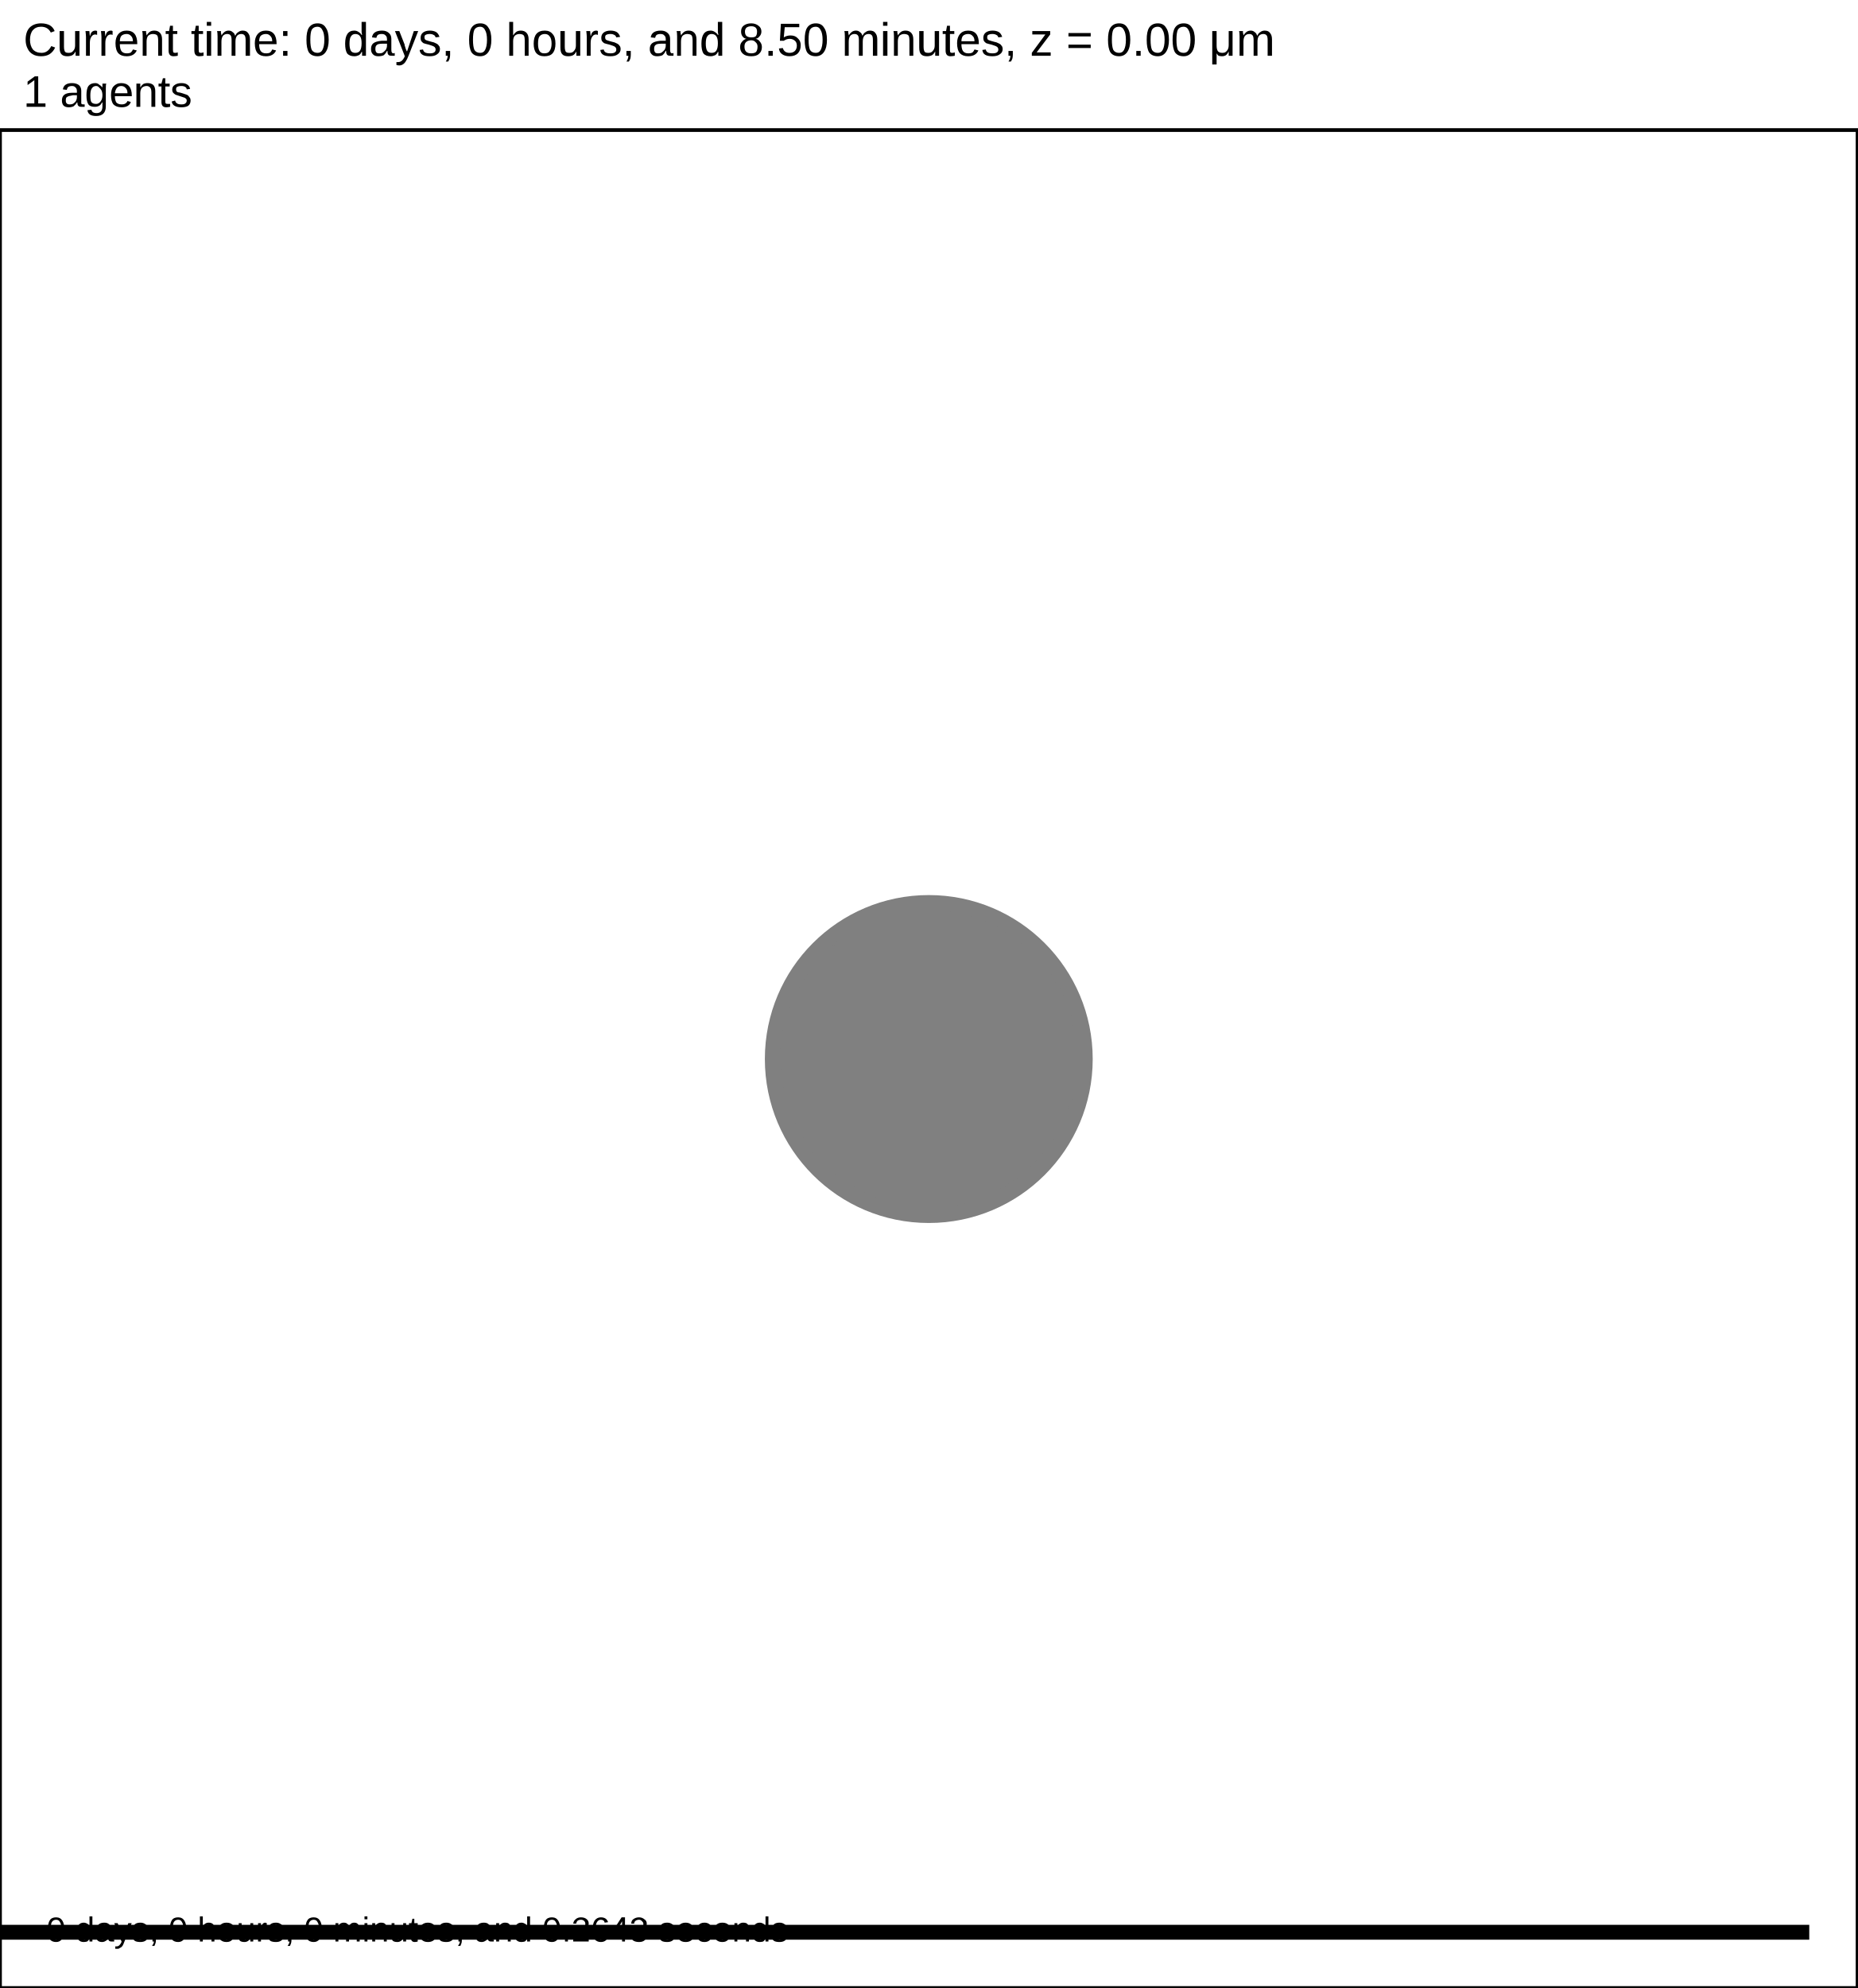
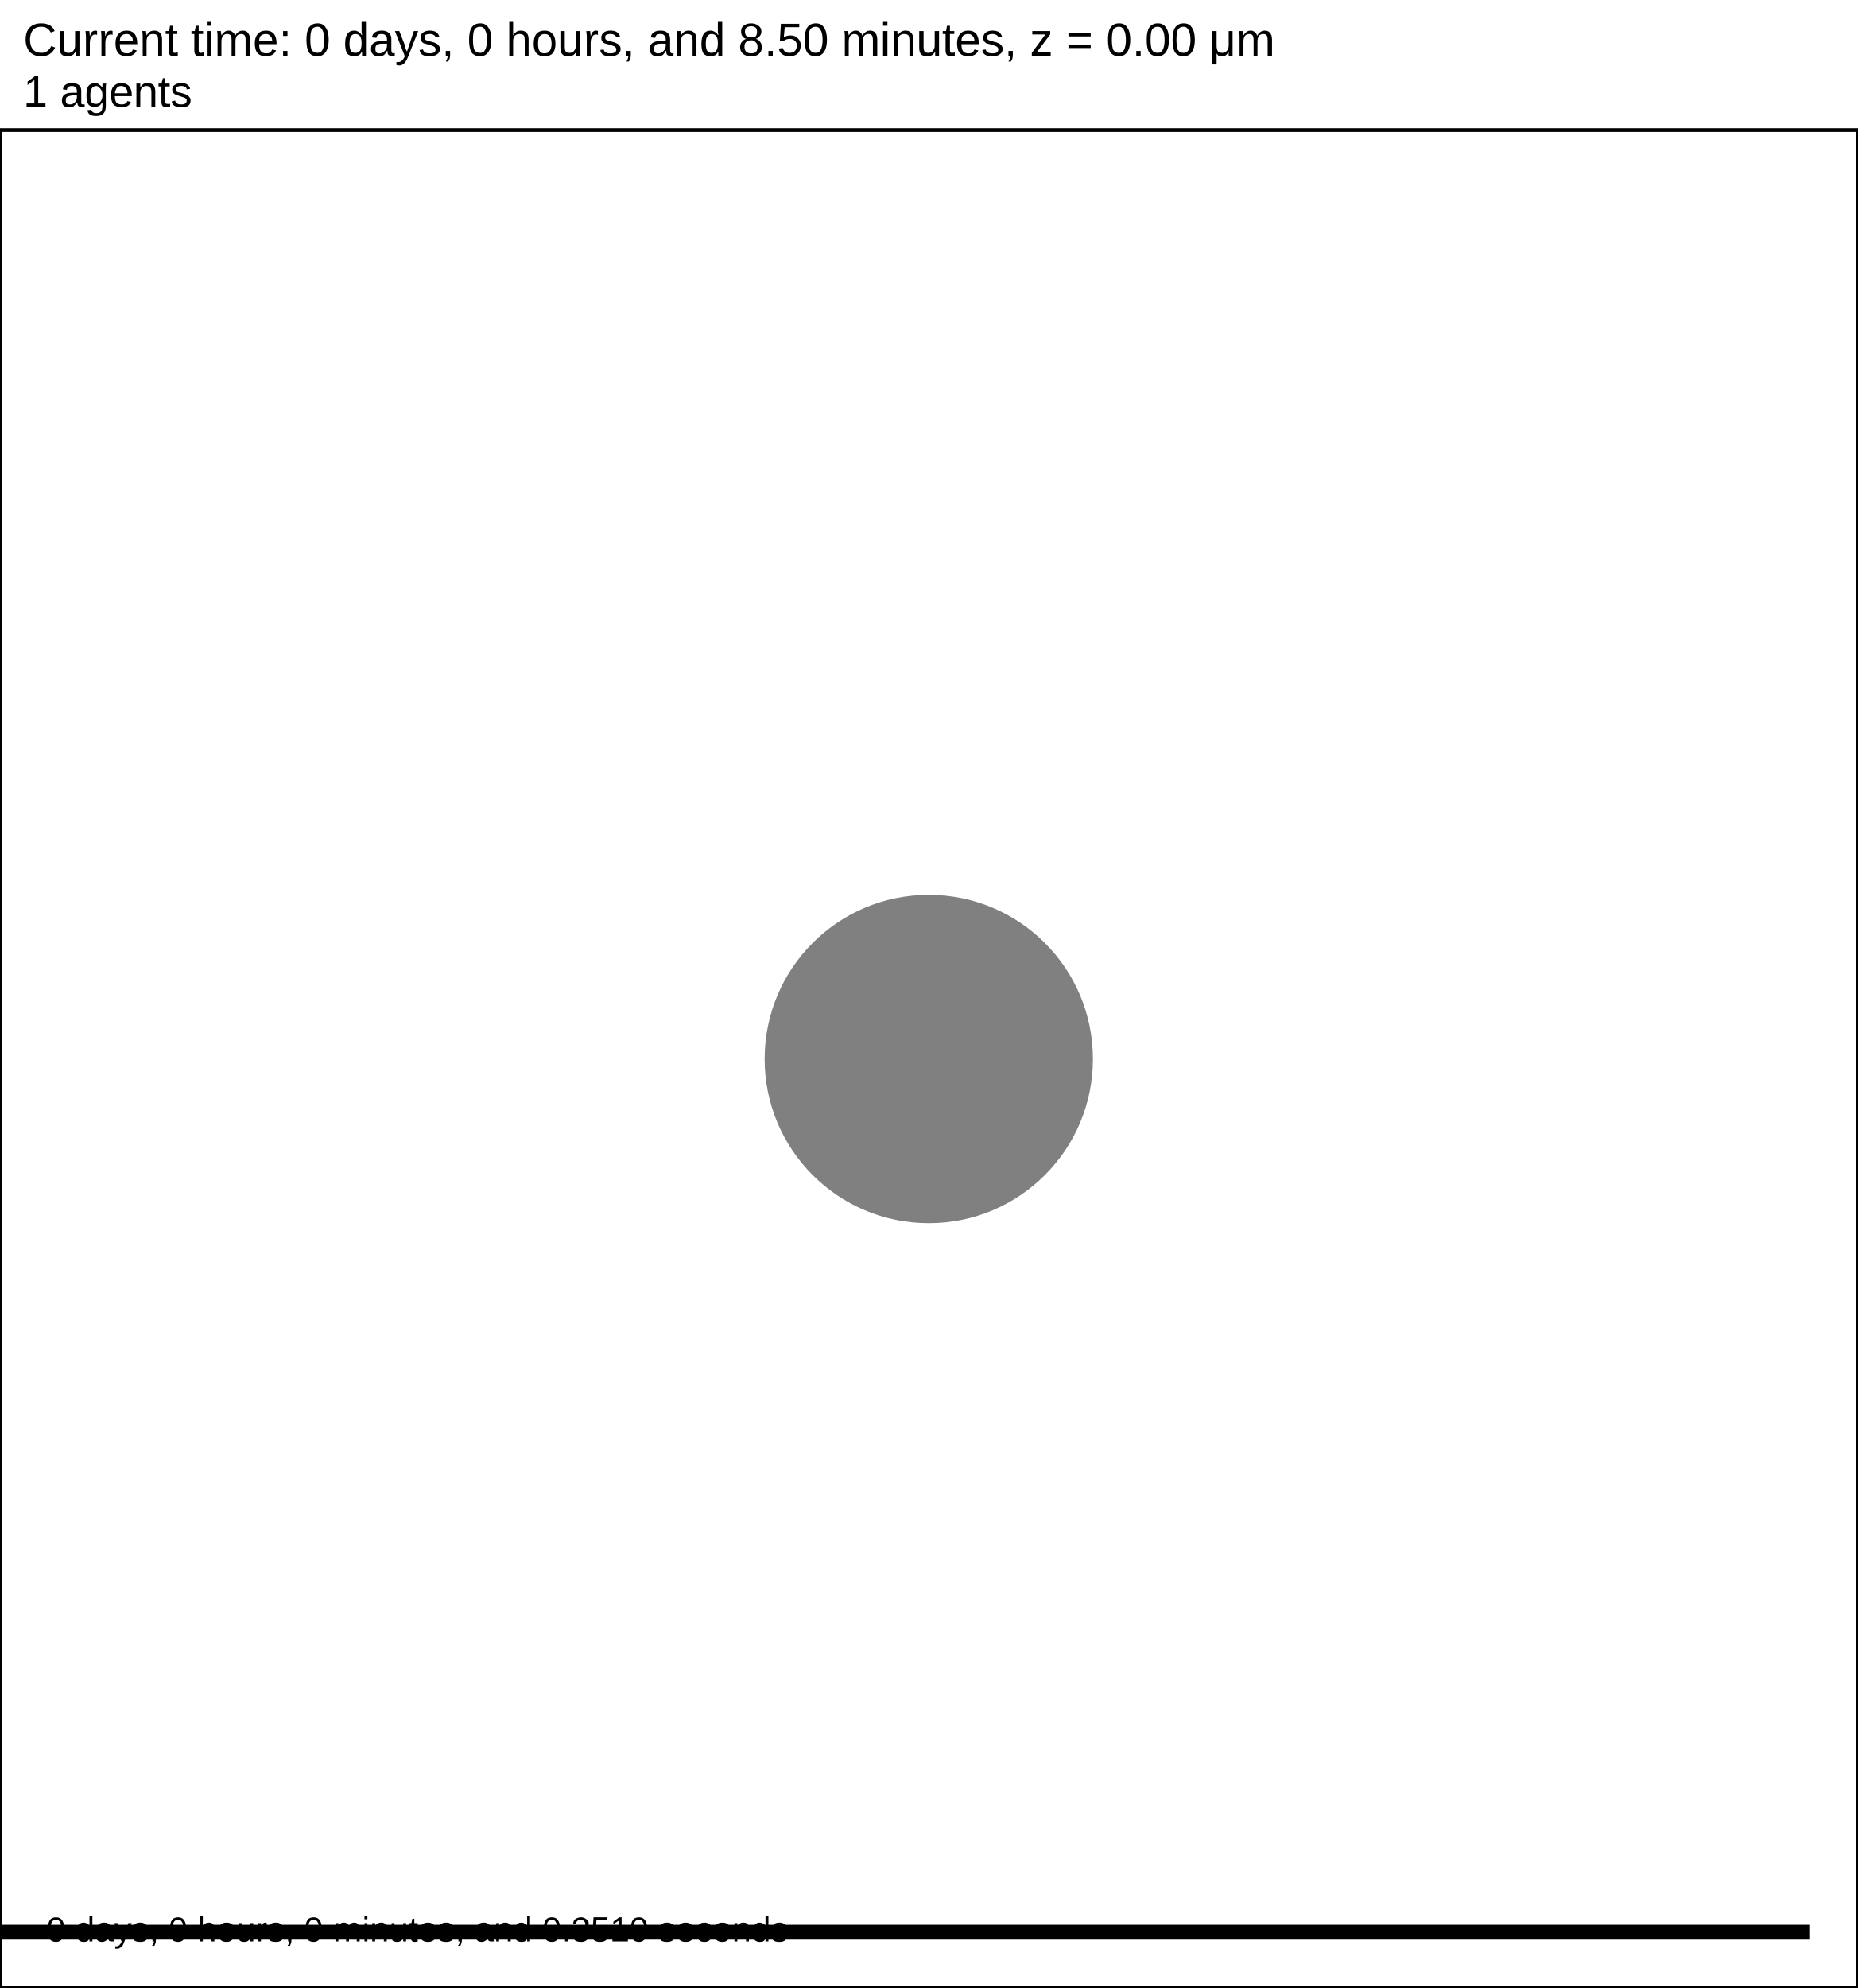
<svg xmlns="http://www.w3.org/2000/svg" version="1.1" width="60" height="64.2" id="svg2">
  <rect x="0" y="0" width="60" height="64.2" stroke-width="0.12" stroke="white" fill="white" />
  <text x="0.75" y="1.8" font-family="Arial" font-size="1.5" fill="black">
   Current time: 0 days, 0 hours, and 8.50 minutes, z = 0.00 μm
  </text>
  <text x="0.75" y="3.45" font-family="Arial" font-size="1.425" fill="black">
   1 agents
  </text>
  <g id="tissue" transform="translate(0,64.2) scale(1,-1)">
    <g id="ECM">
  </g>
    <g id="cells">
      <g id="cell0" type="default" dead="false">
-         <circle cx="30" cy="30" r="5.016" stroke-width="0.5" stroke="black" fill="grey" />
-         <circle cx="30" cy="30" r="5.045" stroke-width="0.5" stroke="grey" fill="grey" />
+         <circle cx="30" cy="30" r="5" stroke-width="0.5" stroke="black" fill="grey" />
+         <circle cx="30" cy="30" r="5.052" stroke-width="0.5" stroke="grey" fill="grey" />
      </g>
    </g>
  </g>
  <rect x="-141.5" y="62.1" width="200" height="0.6" stroke-width="0.12" stroke="rgb(255,255,255)" fill="rgb(0,0,0)" />
  <text x="-141.125" y="61.725" font-family="Arial" font-size="1.5" fill="black">
   200 μm
  </text>
  <text x="1.5" y="62.7" font-family="Arial" font-size="1.125" fill="black">
-    0 days, 0 hours, 0 minutes, and 0.2643 seconds
+    0 days, 0 hours, 0 minutes, and 0.3510 seconds
  </text>
  <rect x="0" y="4.2" width="60" height="60" stroke-width="0.12" stroke="rgb(0,0,0)" fill="none" />
</svg>
